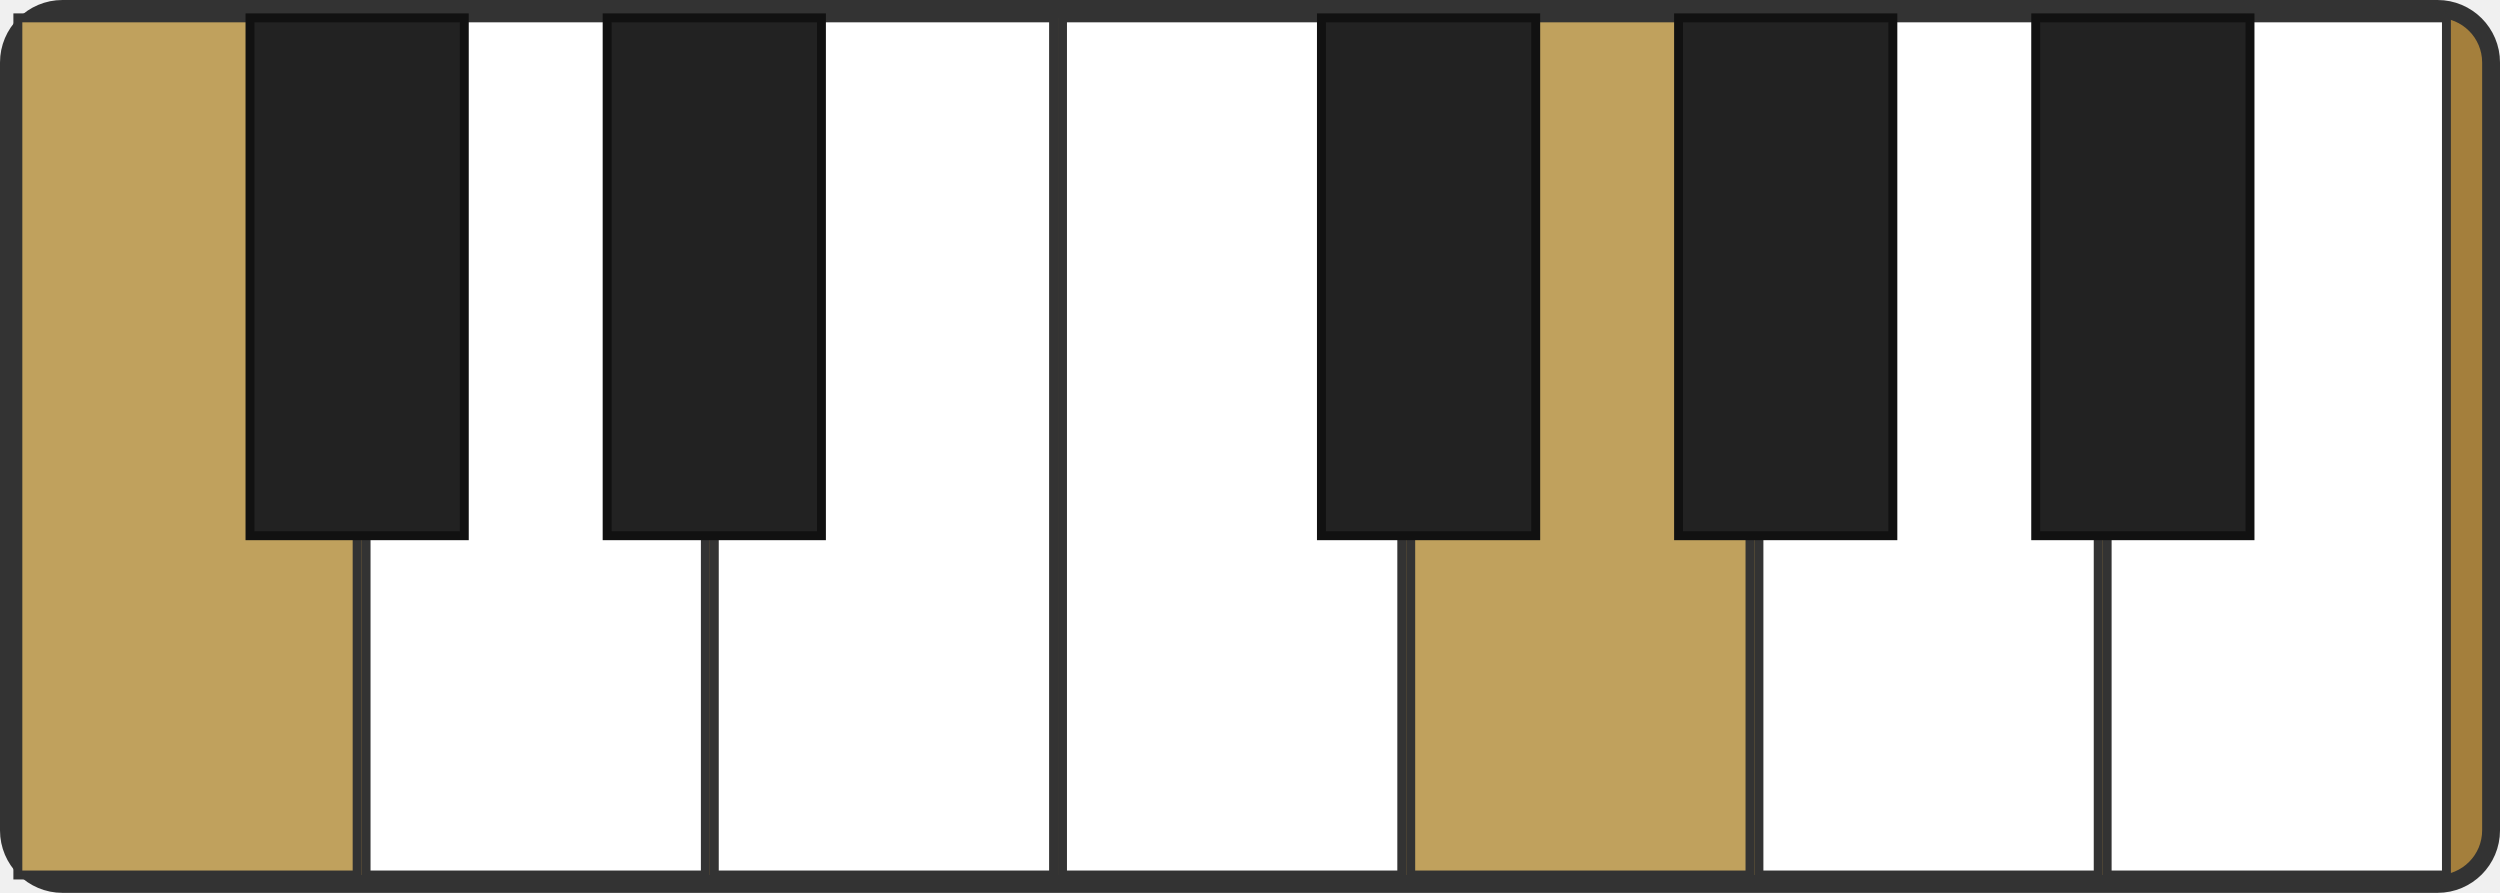
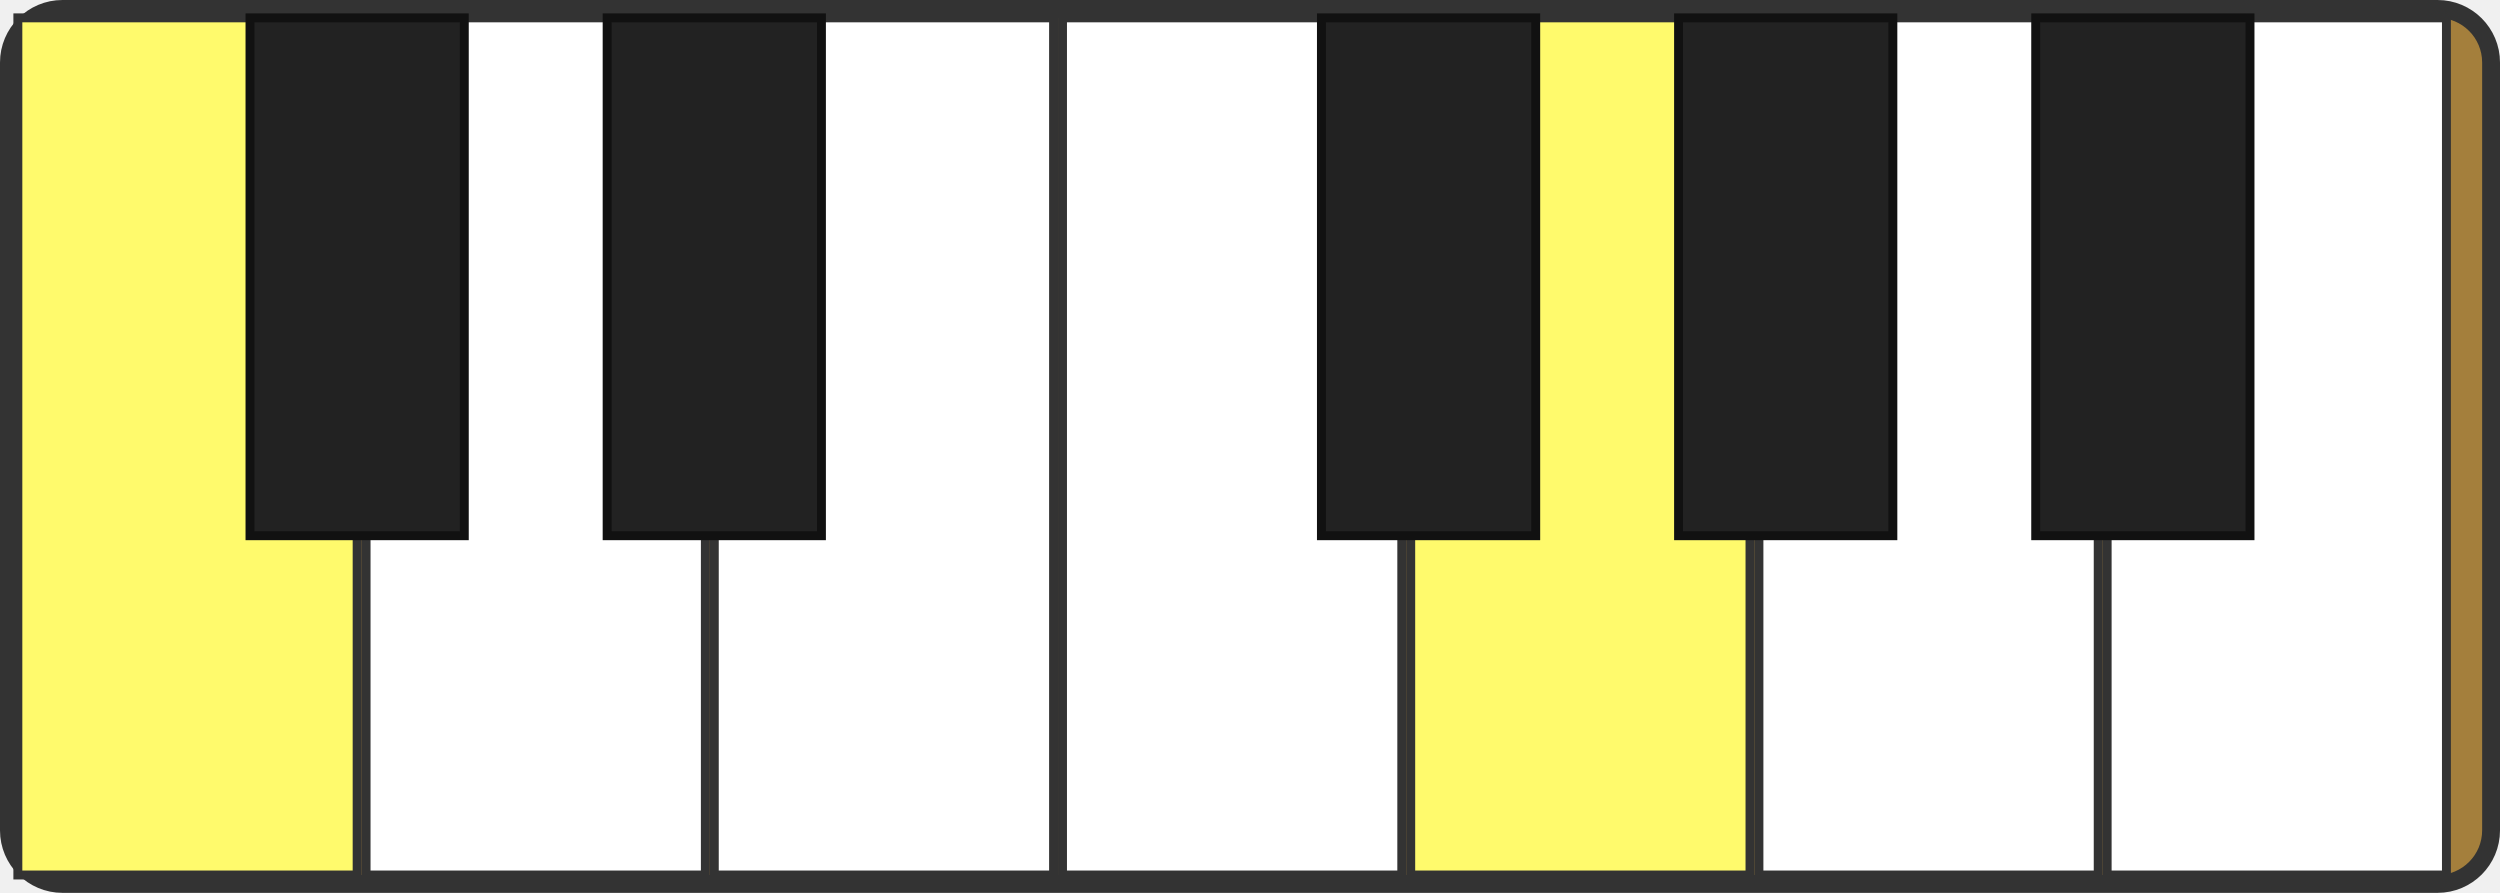
<svg xmlns="http://www.w3.org/2000/svg" viewBox="0 0 280 100" role="img">
  <rect x="1" y="1" width="278" height="98" rx="6" fill="#a47f3c" stroke="#333" stroke-width="2" />
-   <rect x="2" y="2" width="38" height="96" fill="#c0a15d" stroke="#333" stroke-width="1" />
+   <rect x="2" y="2" width="38" height="96" fill="#fffa6c" stroke="#333" stroke-width="1" />
  <rect x="41" y="2" width="38" height="96" fill="#fff" stroke="#333" stroke-width="1" />
  <rect x="80" y="2" width="38" height="96" fill="#fff" stroke="#333" stroke-width="1" />
  <rect x="119" y="2" width="38" height="96" fill="#fff" stroke="#333" stroke-width="1" />
-   <rect x="158" y="2" width="38" height="96" fill="#c0a15d" stroke="#333" stroke-width="1" />
+   <rect x="158" y="2" width="38" height="96" fill="#fffa6c" stroke="#333" stroke-width="1" />
  <rect x="197" y="2" width="38" height="96" fill="#fff" stroke="#333" stroke-width="1" />
  <rect x="236" y="2" width="38" height="96" fill="#fff" stroke="#333" stroke-width="1" />
  <rect x="28" y="2" width="24" height="58" rx="0 0 3 3" fill="#222" stroke="#111" stroke-width="1" />
  <rect x="68" y="2" width="24" height="58" rx="0 0 3 3" fill="#222" stroke="#111" stroke-width="1" />
  <rect x="148" y="2" width="24" height="58" rx="0 0 3 3" fill="#222" stroke="#111" stroke-width="1" />
  <rect x="188" y="2" width="24" height="58" rx="0 0 3 3" fill="#222" stroke="#111" stroke-width="1" />
  <rect x="228" y="2" width="24" height="58" rx="0 0 3 3" fill="#222" stroke="#111" stroke-width="1" />
</svg>
